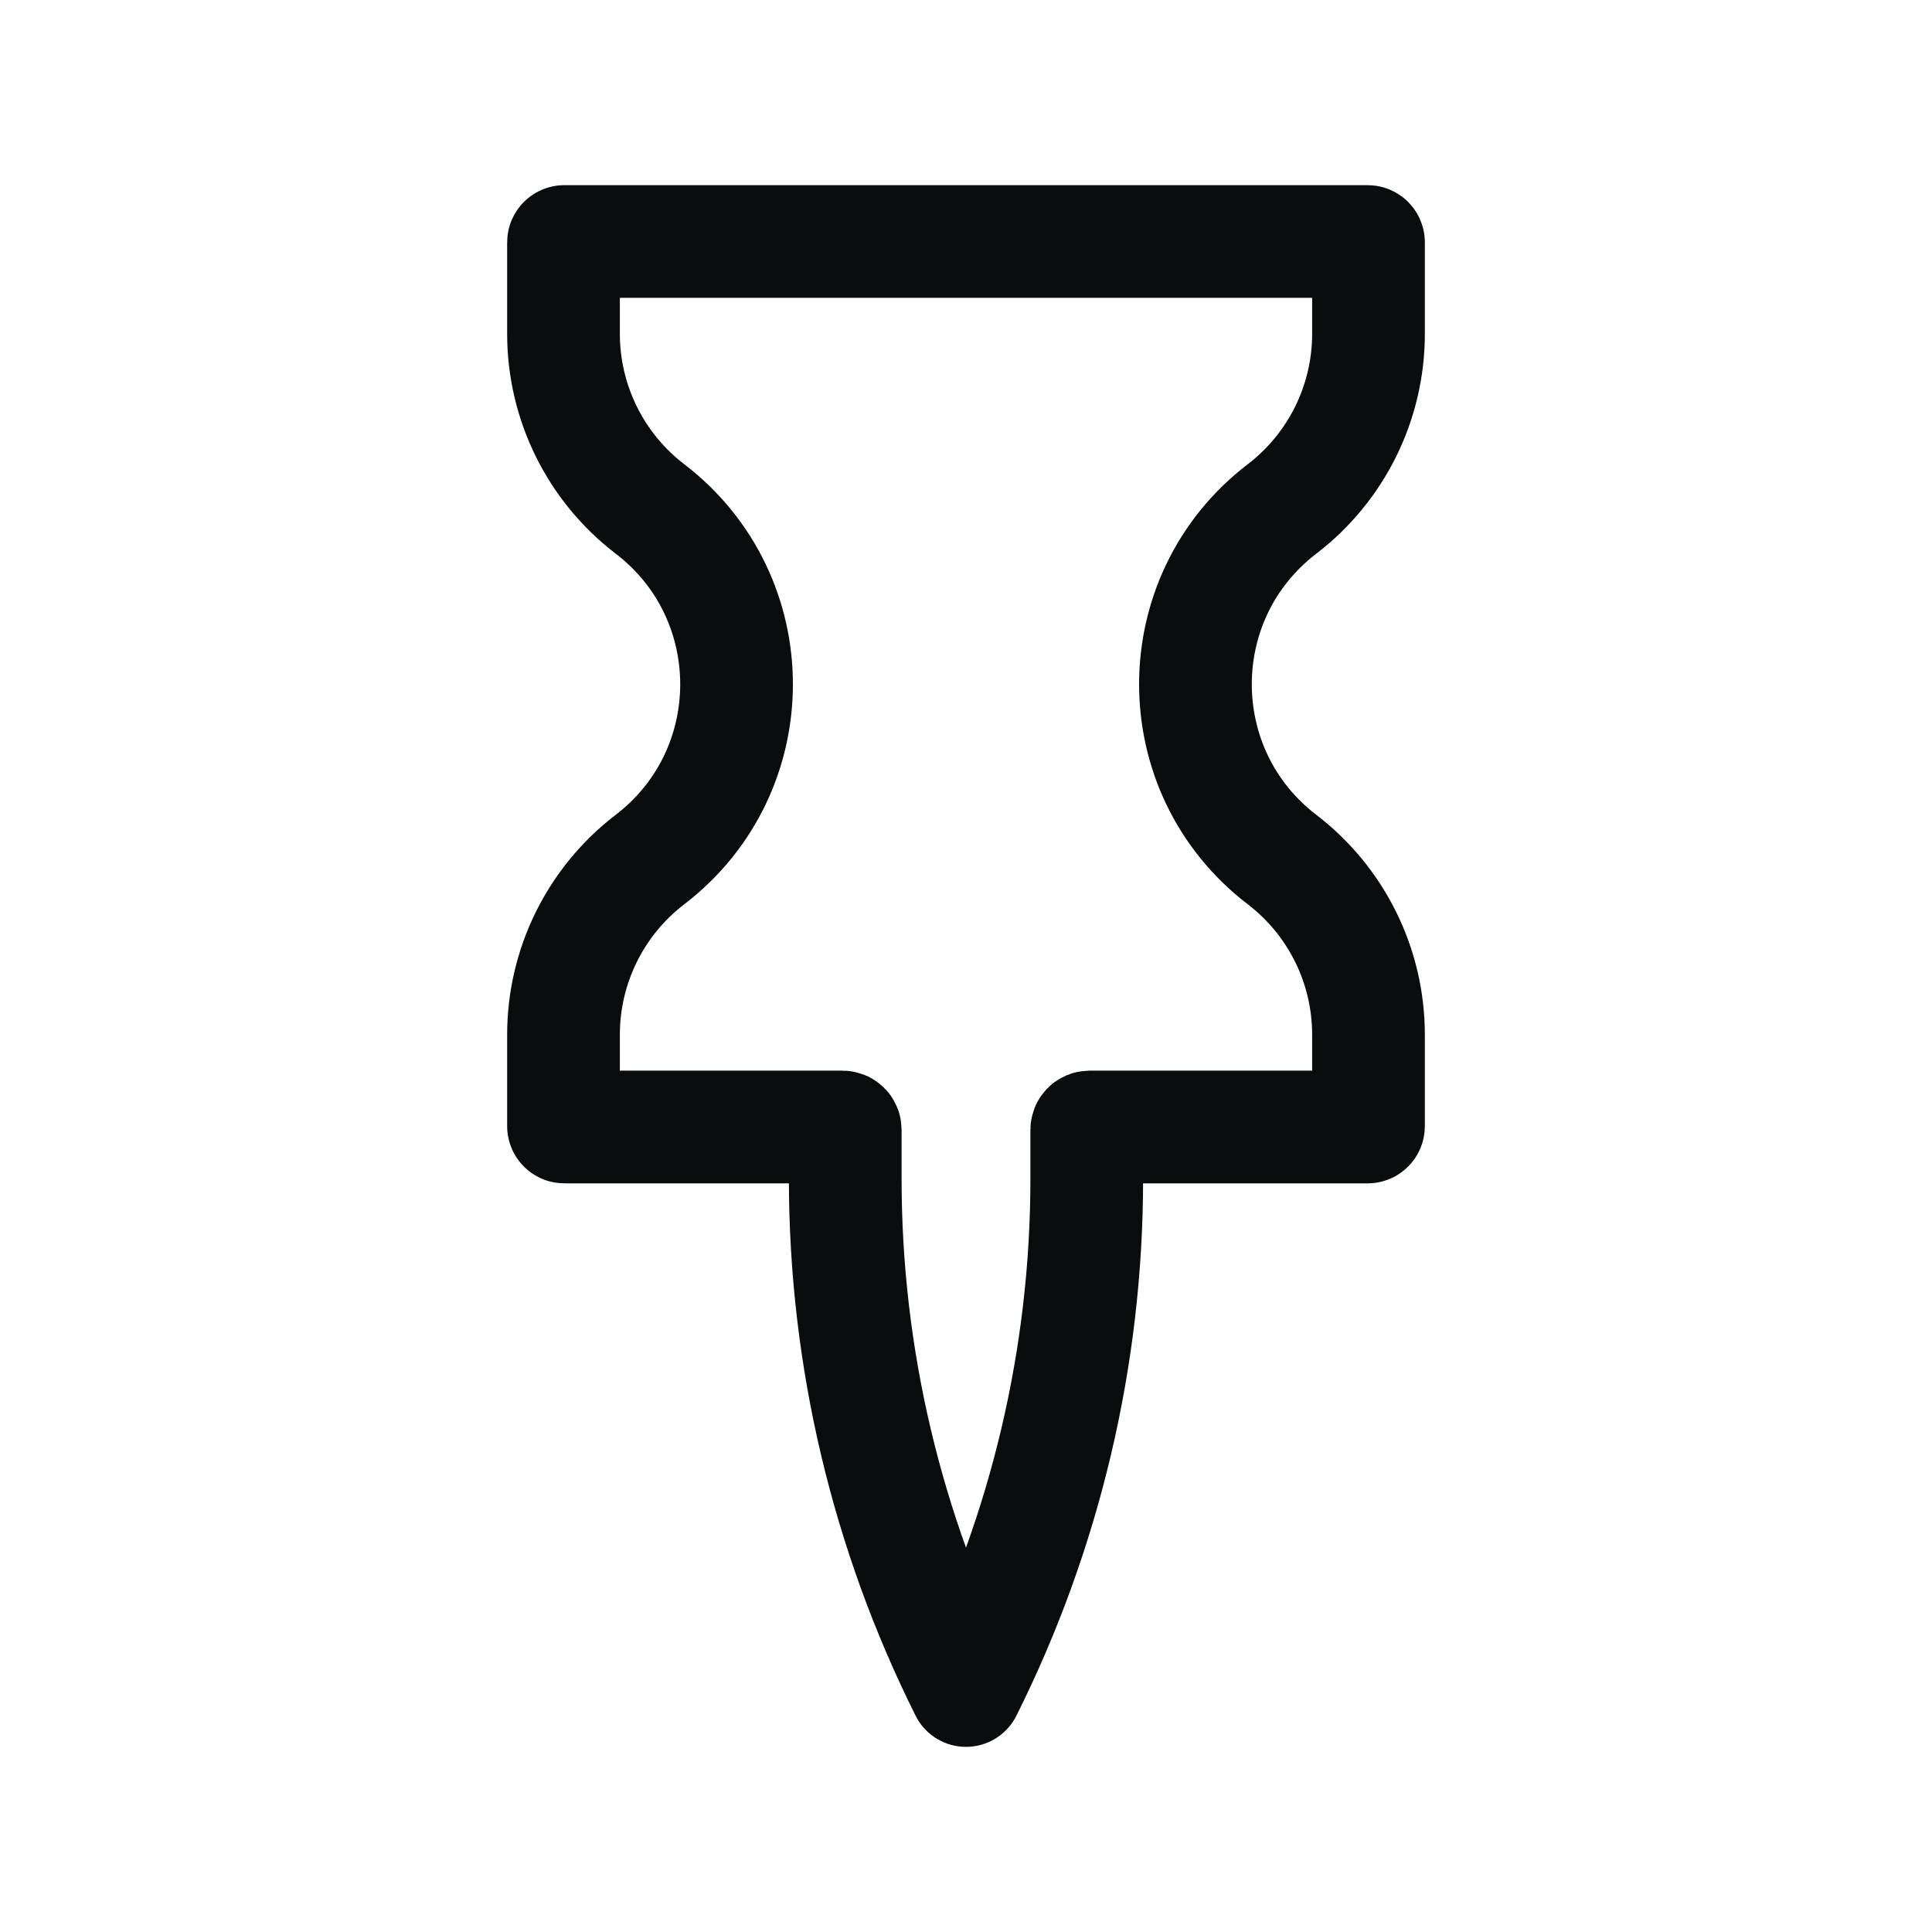
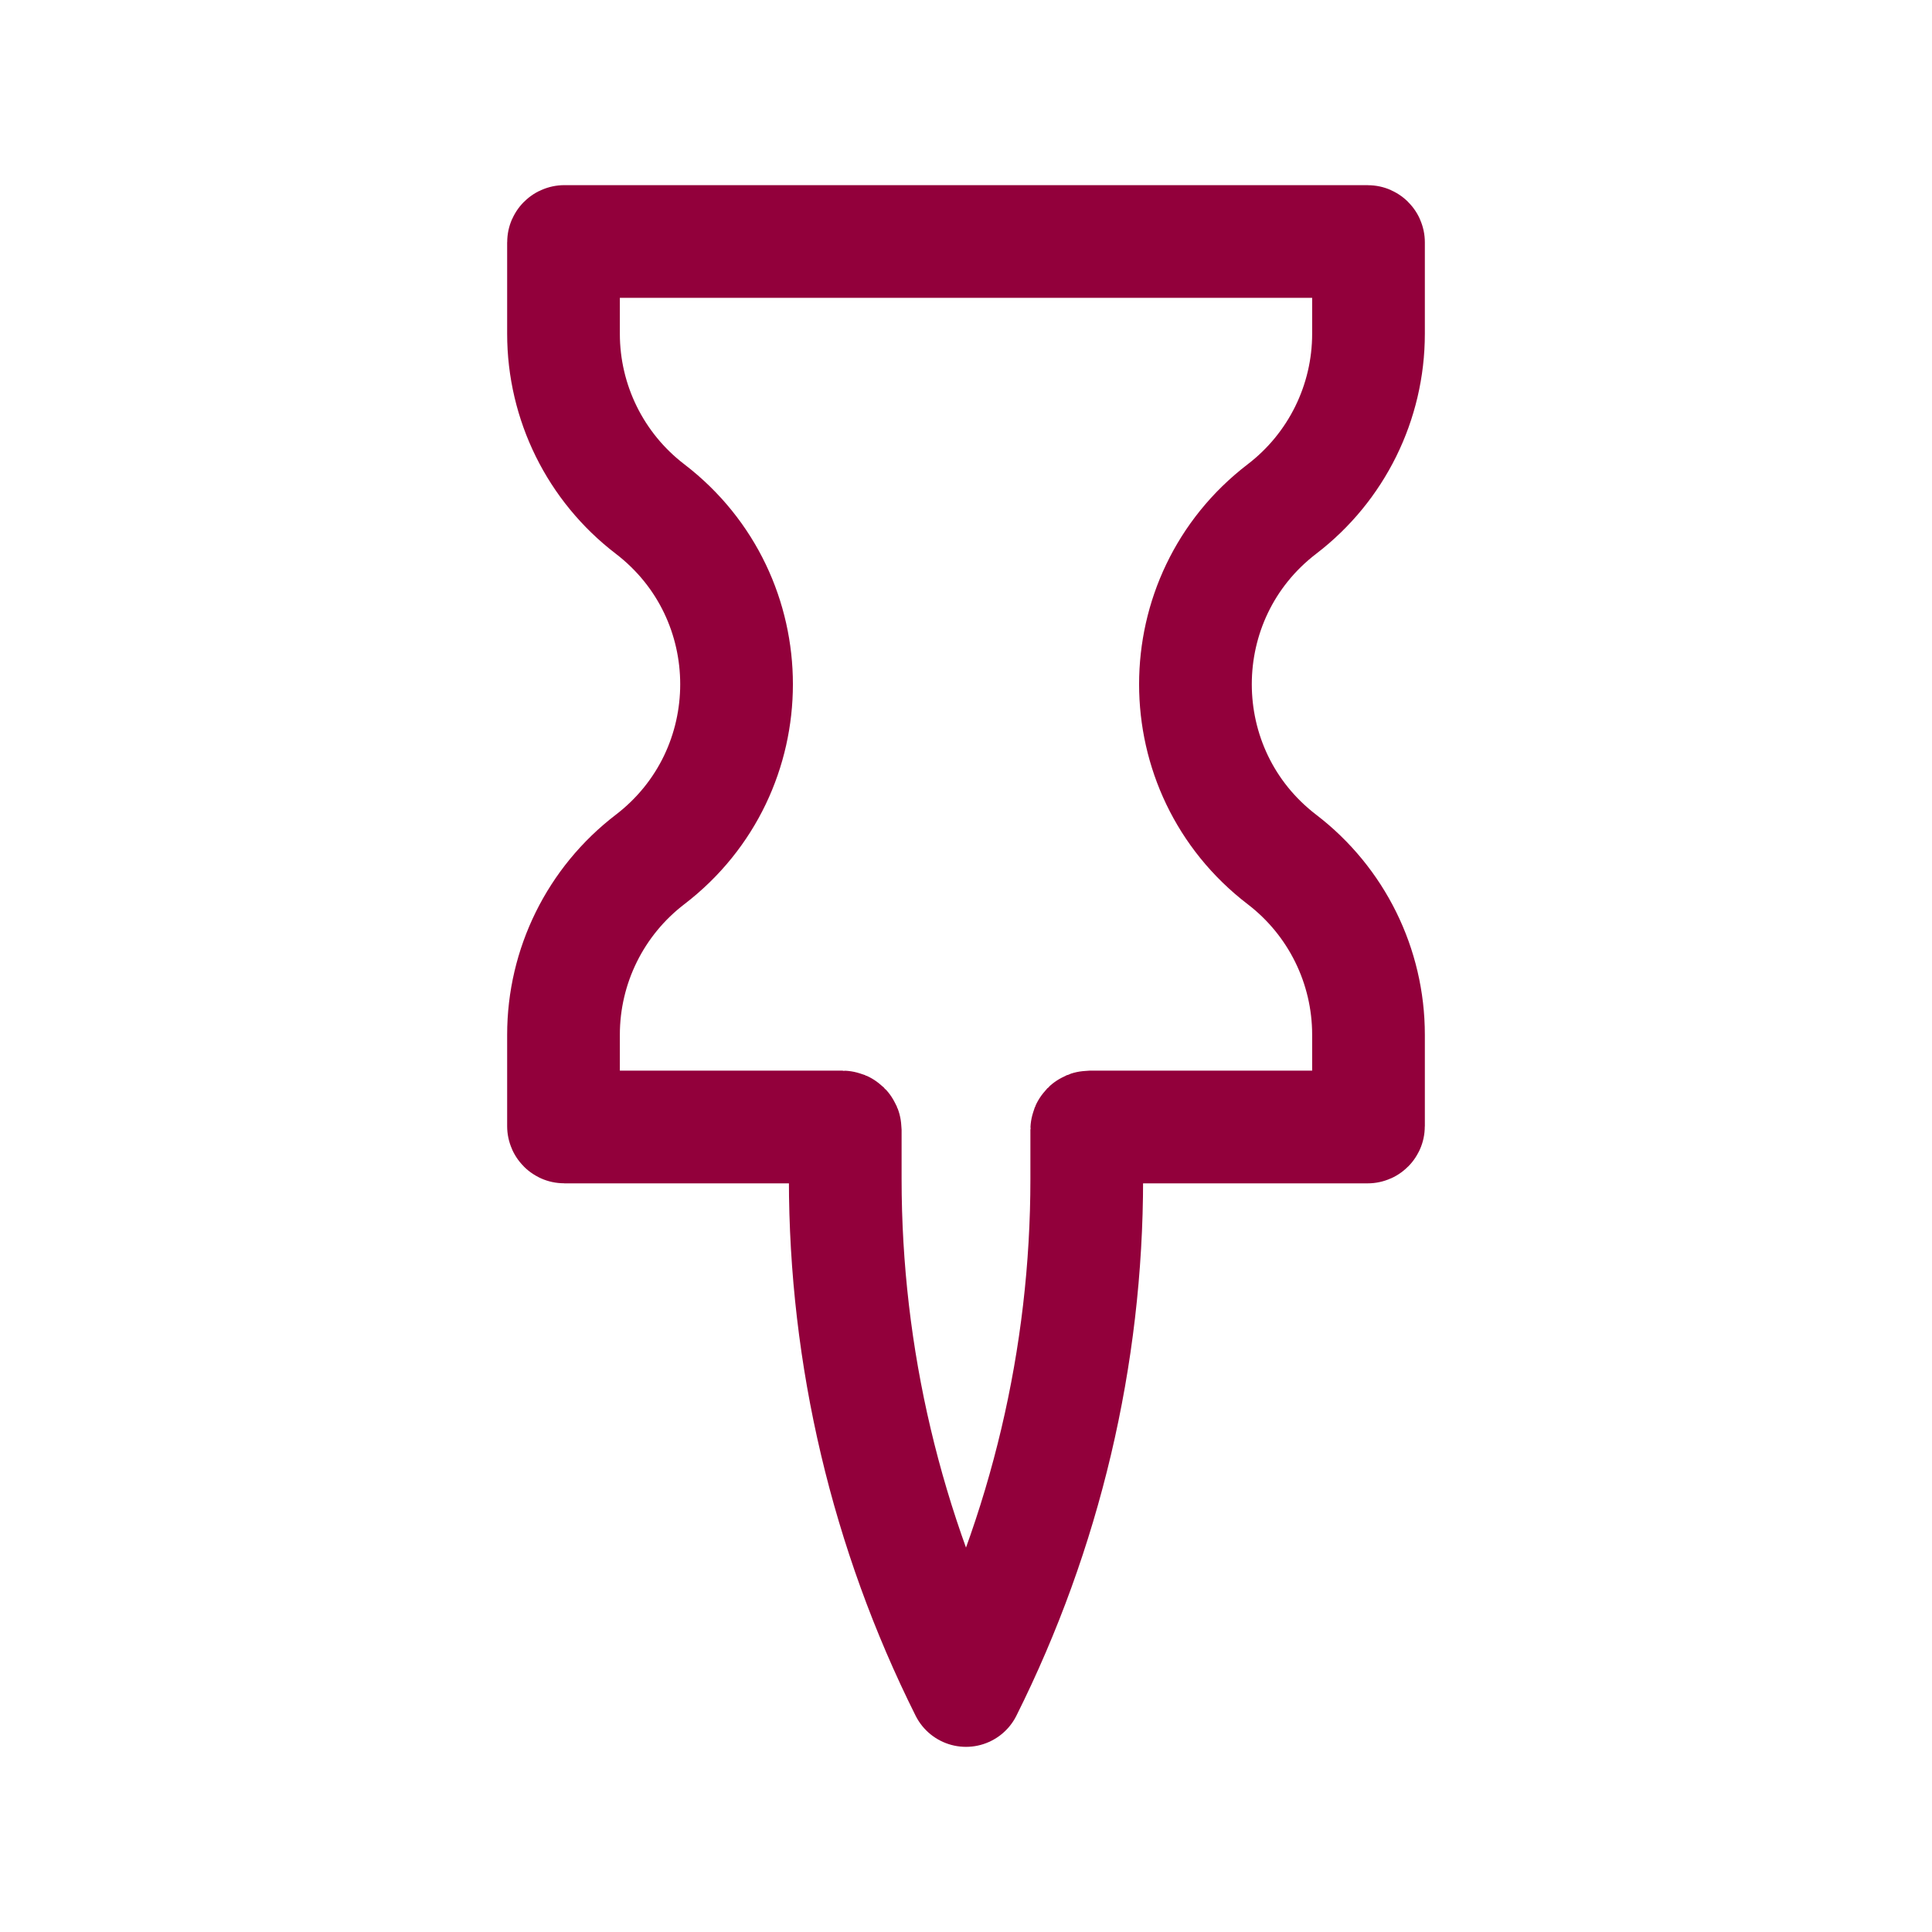
<svg xmlns="http://www.w3.org/2000/svg" width="24" height="24" viewBox="0 0 24 24" fill="none">
-   <path d="M16.99 3H7.01C7.005 3 7 3.005 7 3.01V4.146C7 5 7.397 5.804 8.075 6.323C9.508 7.421 9.508 9.579 8.075 10.677C7.397 11.196 7 12 7 12.854V13.99C7 13.995 7.005 14 7.01 14H10.466C10.485 14 10.5 14.015 10.5 14.034V14.646C10.5 16.852 11.014 19.027 12 21C12.986 19.027 13.5 16.852 13.5 14.646V14.034C13.5 14.015 13.515 14 13.534 14H16.99C16.995 14 17 13.995 17 13.99V12.854C17 12 16.603 11.196 15.925 10.677C14.492 9.579 14.492 7.421 15.925 6.323C16.603 5.804 17 5 17 4.146V3.01C17 3.005 16.995 3 16.99 3Z" stroke="#0B0C0E" stroke-width="1.4" stroke-linecap="round" stroke-linejoin="round" />
+   <path d="M16.99 3H7.01C7.005 3 7 3.005 7 3.01V4.146C7 5 7.397 5.804 8.075 6.323C9.508 7.421 9.508 9.579 8.075 10.677C7.397 11.196 7 12 7 12.854V13.99C7 13.995 7.005 14 7.01 14H10.466C10.485 14 10.5 14.015 10.5 14.034V14.646C10.5 16.852 11.014 19.027 12 21C12.986 19.027 13.5 16.852 13.5 14.646V14.034C13.5 14.015 13.515 14 13.534 14H16.99C16.995 14 17 13.995 17 13.99V12.854C17 12 16.603 11.196 15.925 10.677C14.492 9.579 14.492 7.421 15.925 6.323C16.603 5.804 17 5 17 4.146V3.01C17 3.005 16.995 3 16.99 3Z" stroke="#92003B" stroke-width="1.4" stroke-linecap="round" stroke-linejoin="round" />
</svg>
